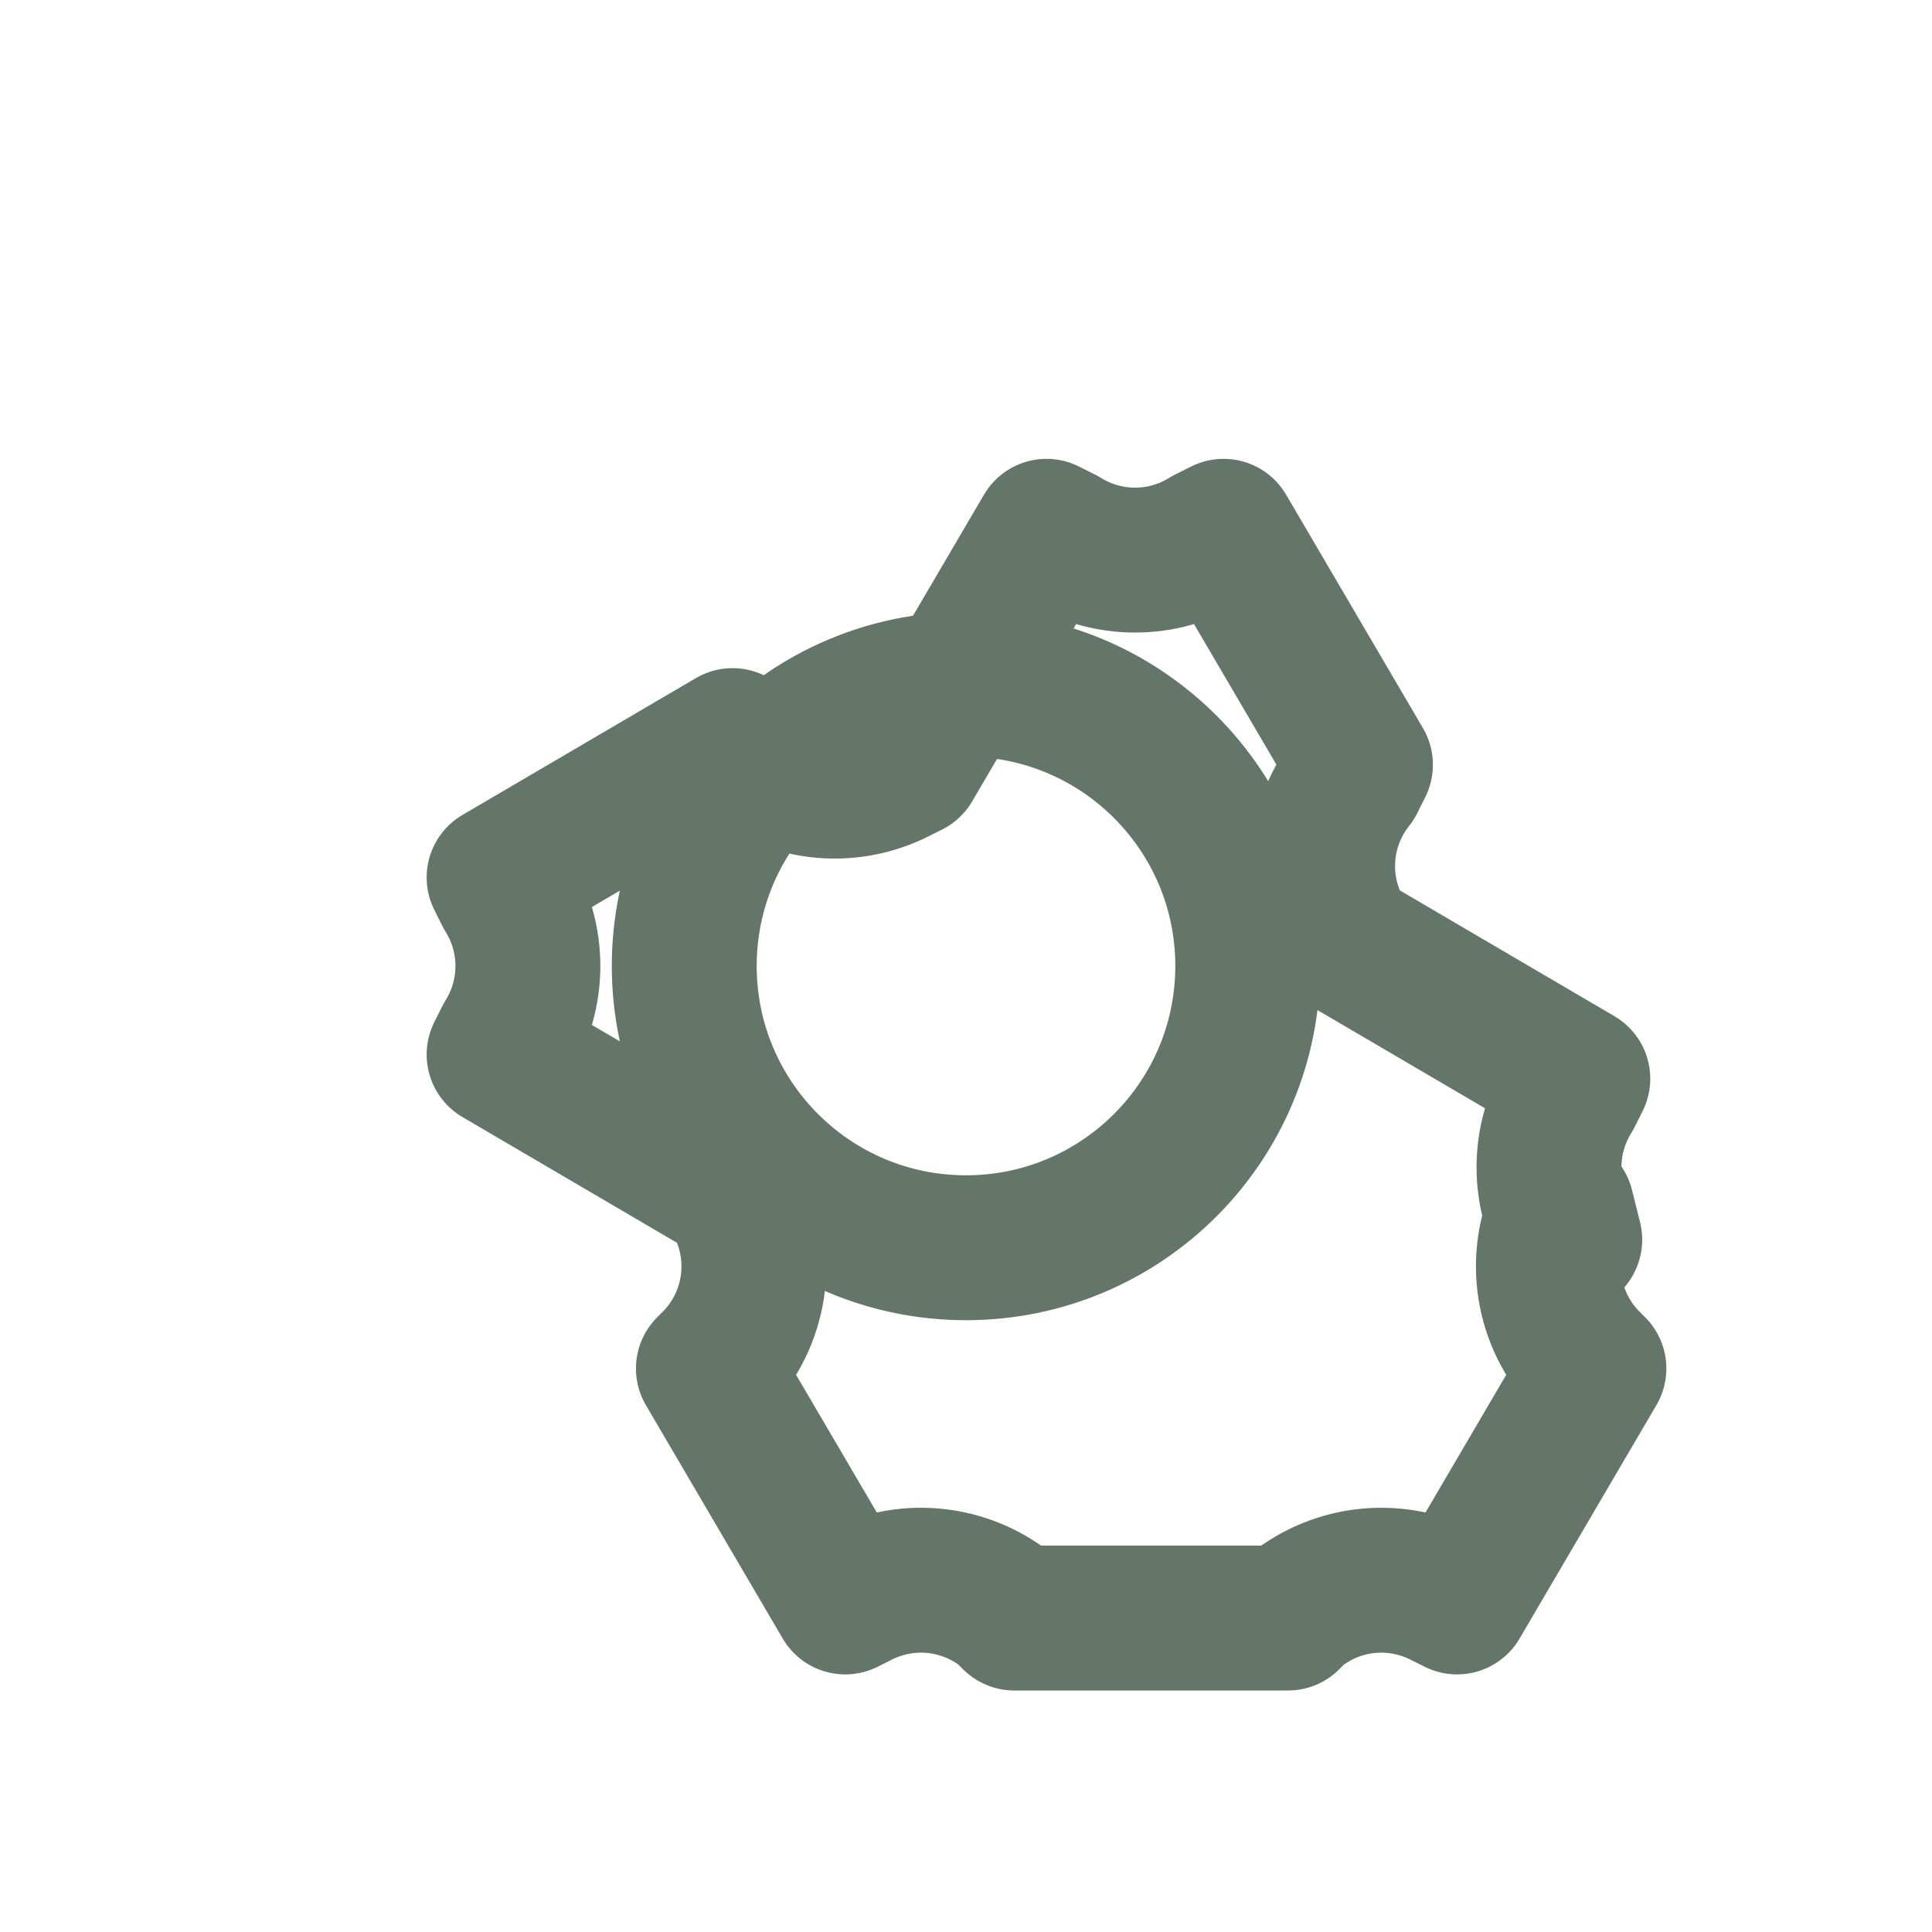
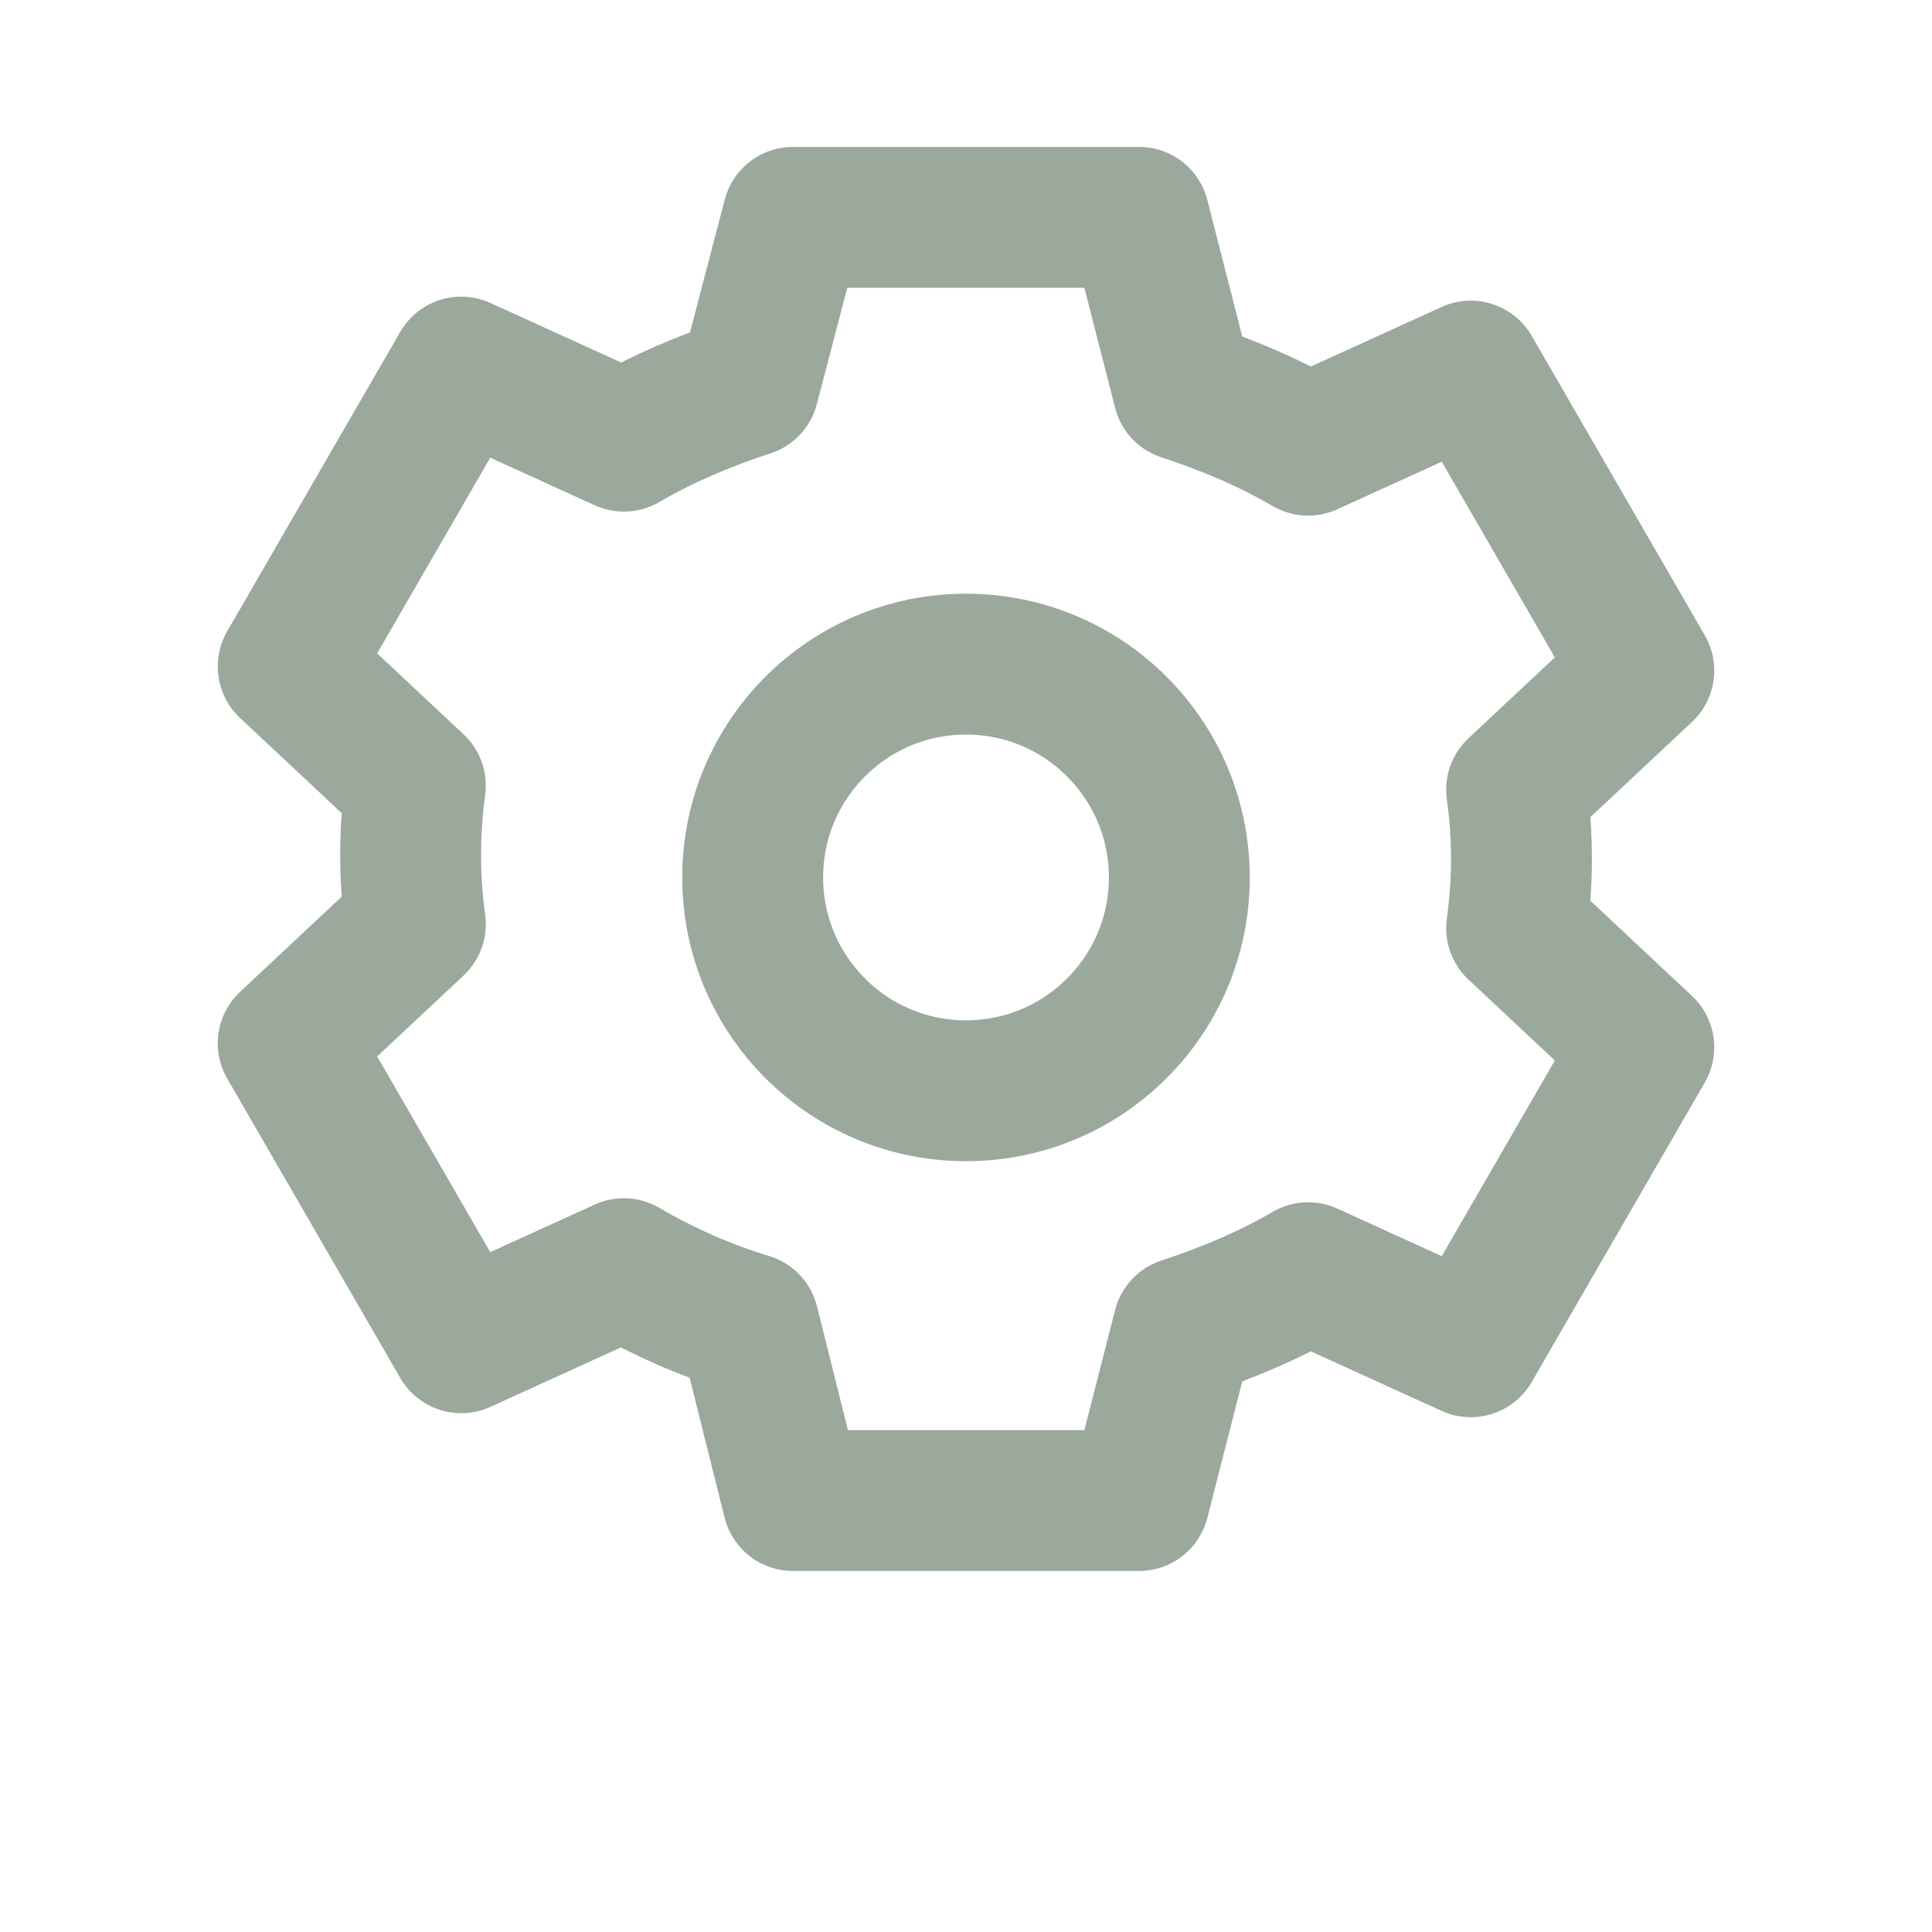
- <svg xmlns="http://www.w3.org/2000/svg" viewBox="0 0 24 24" width="24" height="24" fill="none" stroke="#647569" stroke-width="1.8" stroke-linecap="round" stroke-linejoin="round">
-   <path d="M12 8.5a3.5 3.5 0 1 0 0 7 3.5 3.5 0 0 0 0-7Z M19.4 15a1.7 1.7 0 0 0 .3 1.9l.1.1-1.7 2.9-.2-.1a1.7 1.7 0 0 0-1.8.2l-.1.1h-3.4l-.1-.1a1.7 1.7 0 0 0-1.8-.2l-.2.1-1.7-2.9.1-.1a1.7 1.7 0 0 0 .3-1.9l-.1-.2-2.9-1.7.1-.2a1.7 1.7 0 0 0 0-1.8l-.1-.2 2.9-1.7.1.1a1.7 1.7 0 0 0 1.9.3l.2-.1 1.7-2.9.2.1a1.7 1.7 0 0 0 1.8 0l.2-.1 1.7 2.9-.1.2a1.7 1.7 0 0 0-.2 1.8l.1.2 2.9 1.7-.1.2a1.7 1.7 0 0 0 0 1.8Z" />
+ <svg xmlns="http://www.w3.org/2000/svg" viewBox="0 0 24 24" width="24" height="24" fill="none" stroke="#9aa99c" stroke-width="1.75" stroke-linecap="round" stroke-linejoin="round" role="img" aria-label="Settings">
+   <path d="M9.85 2.7h4.3l.55 2.15c.55.18 1.07.4 1.55.68l2.02-.92 2.15 3.72-1.58 1.48c.08.57.08 1.14 0 1.72l1.58 1.48-2.15 3.72-2.02-.92c-.48.28-1 .5-1.55.68l-.55 2.15h-4.3L9.3 16.44a7.2 7.2 0 0 1-1.55-.68l-2.02.92-2.15-3.72 1.58-1.48a6.3 6.3 0 0 1 0-1.72L3.58 8.28l2.15-3.72 2.02.92c.48-.28 1-.5 1.55-.68z" />
+   <circle cx="12" cy="10.9" r="2.65" />
</svg>
